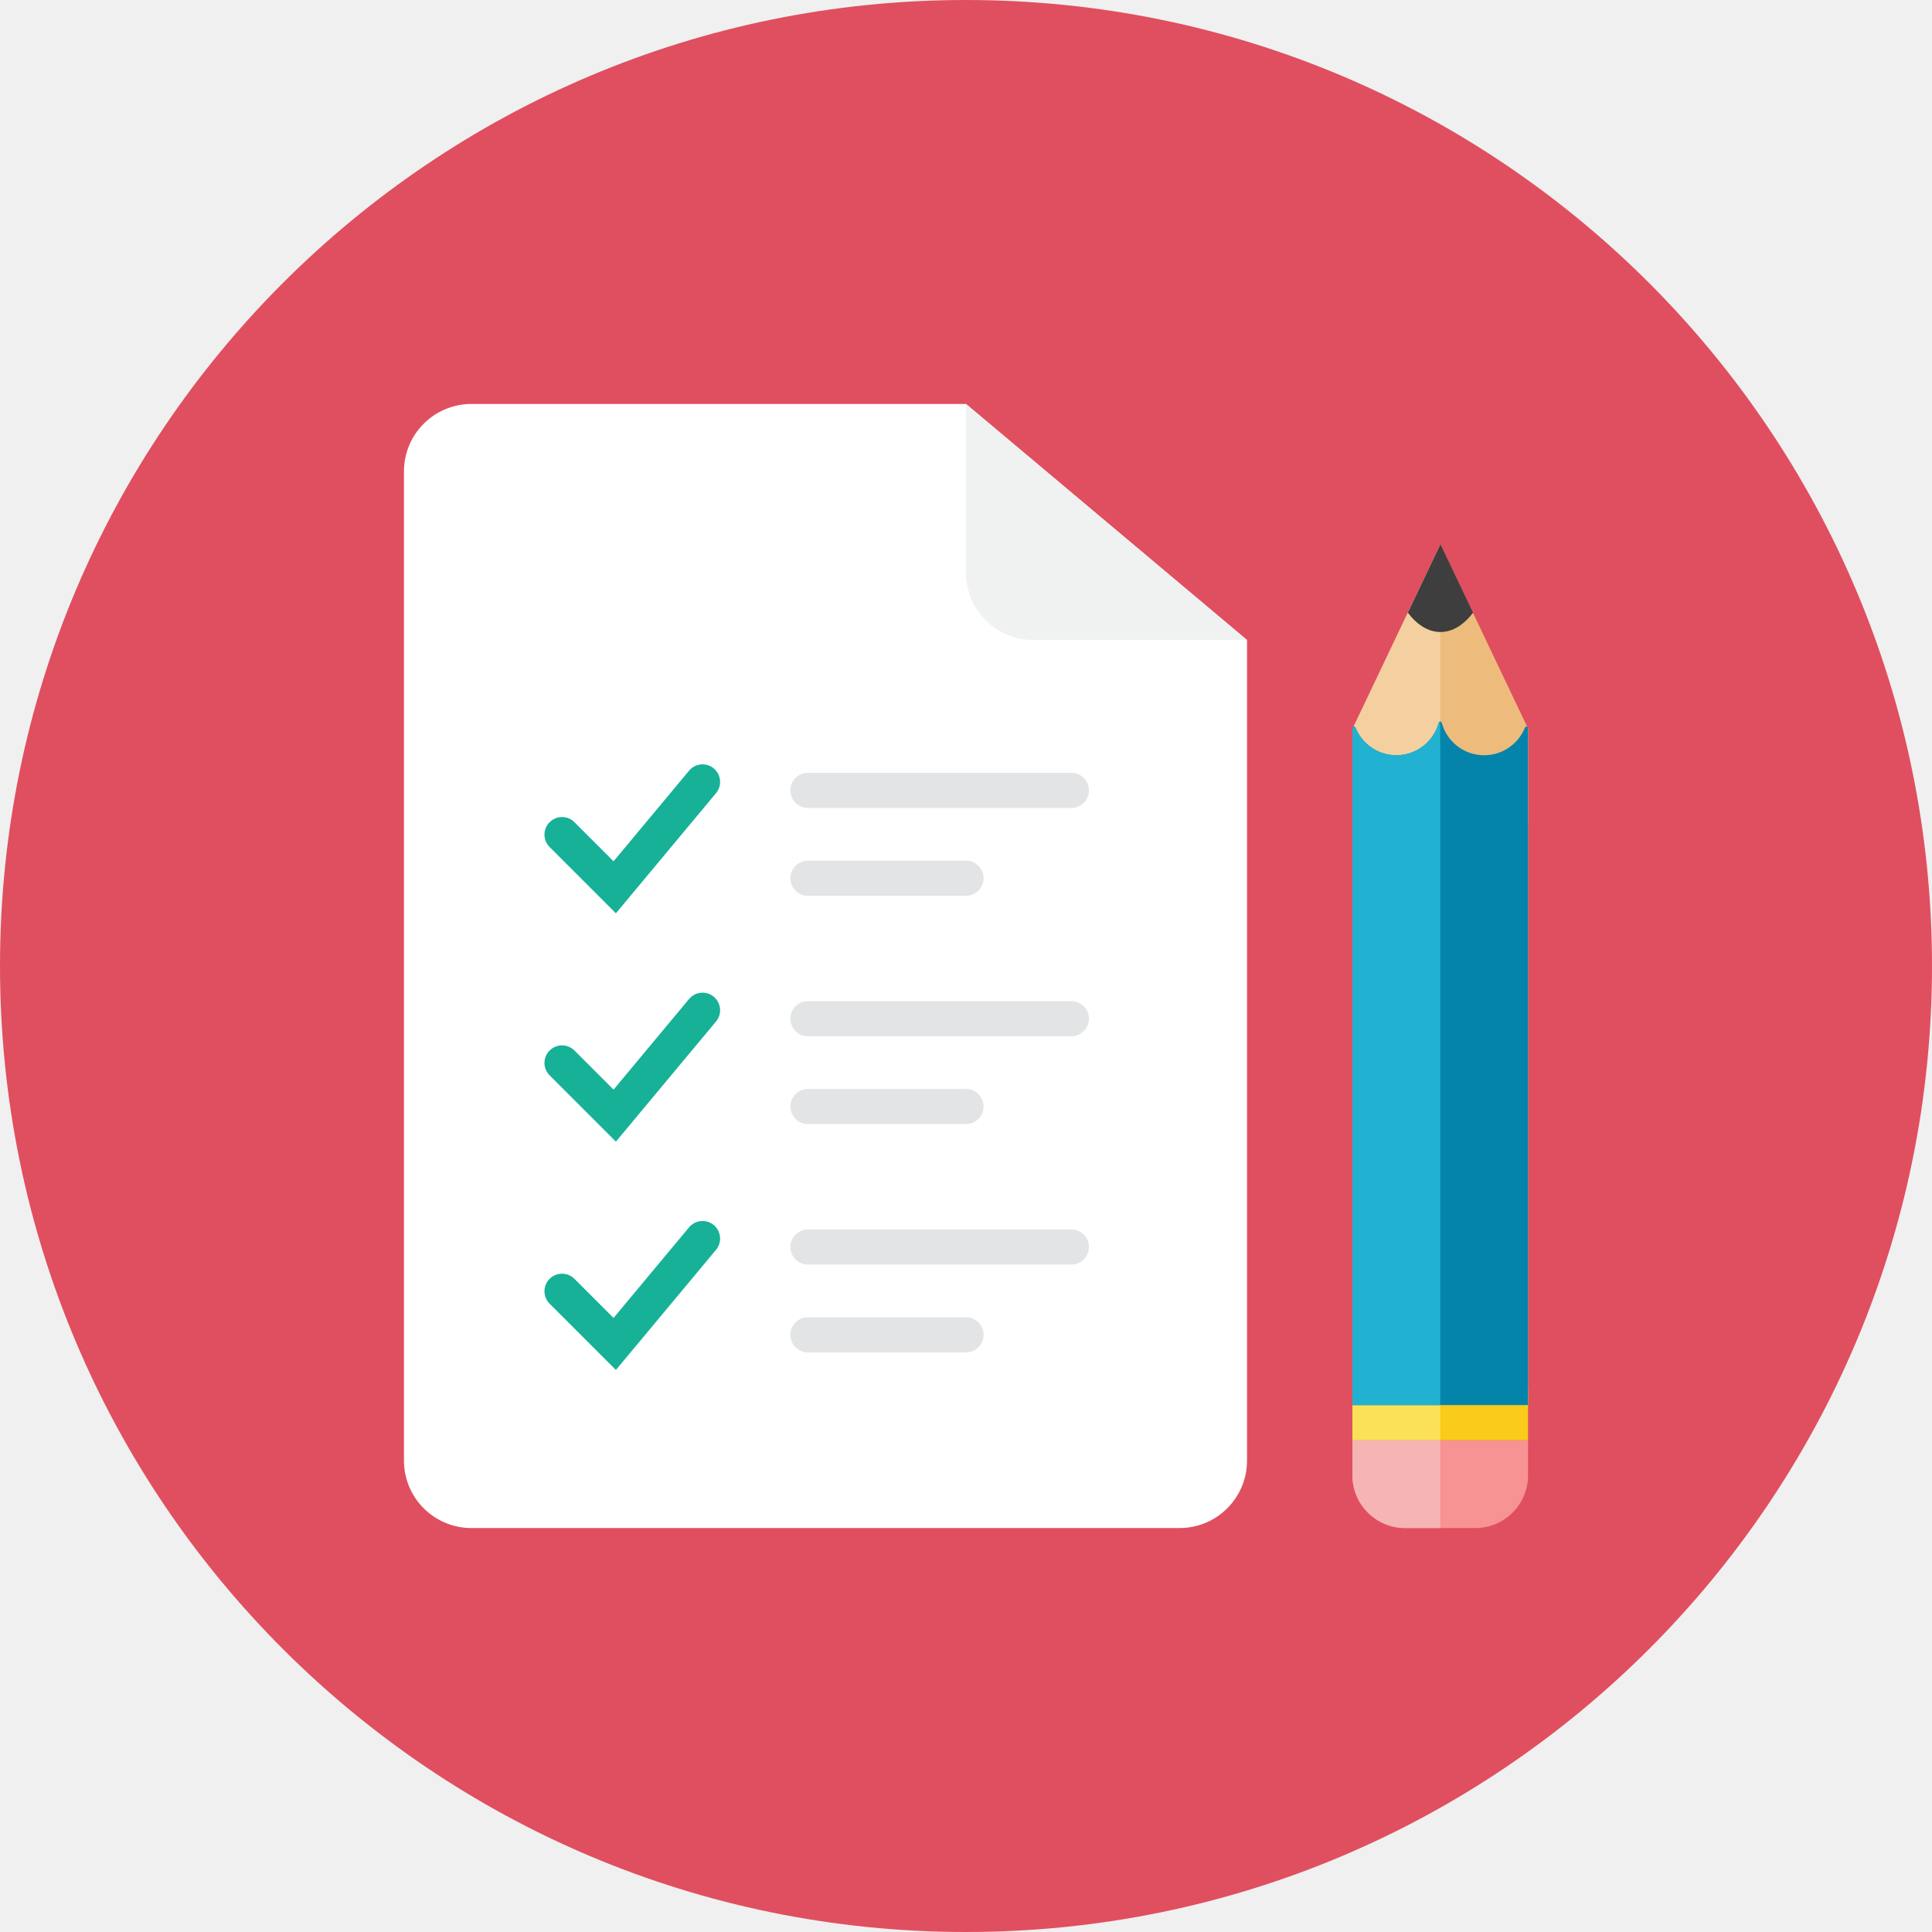
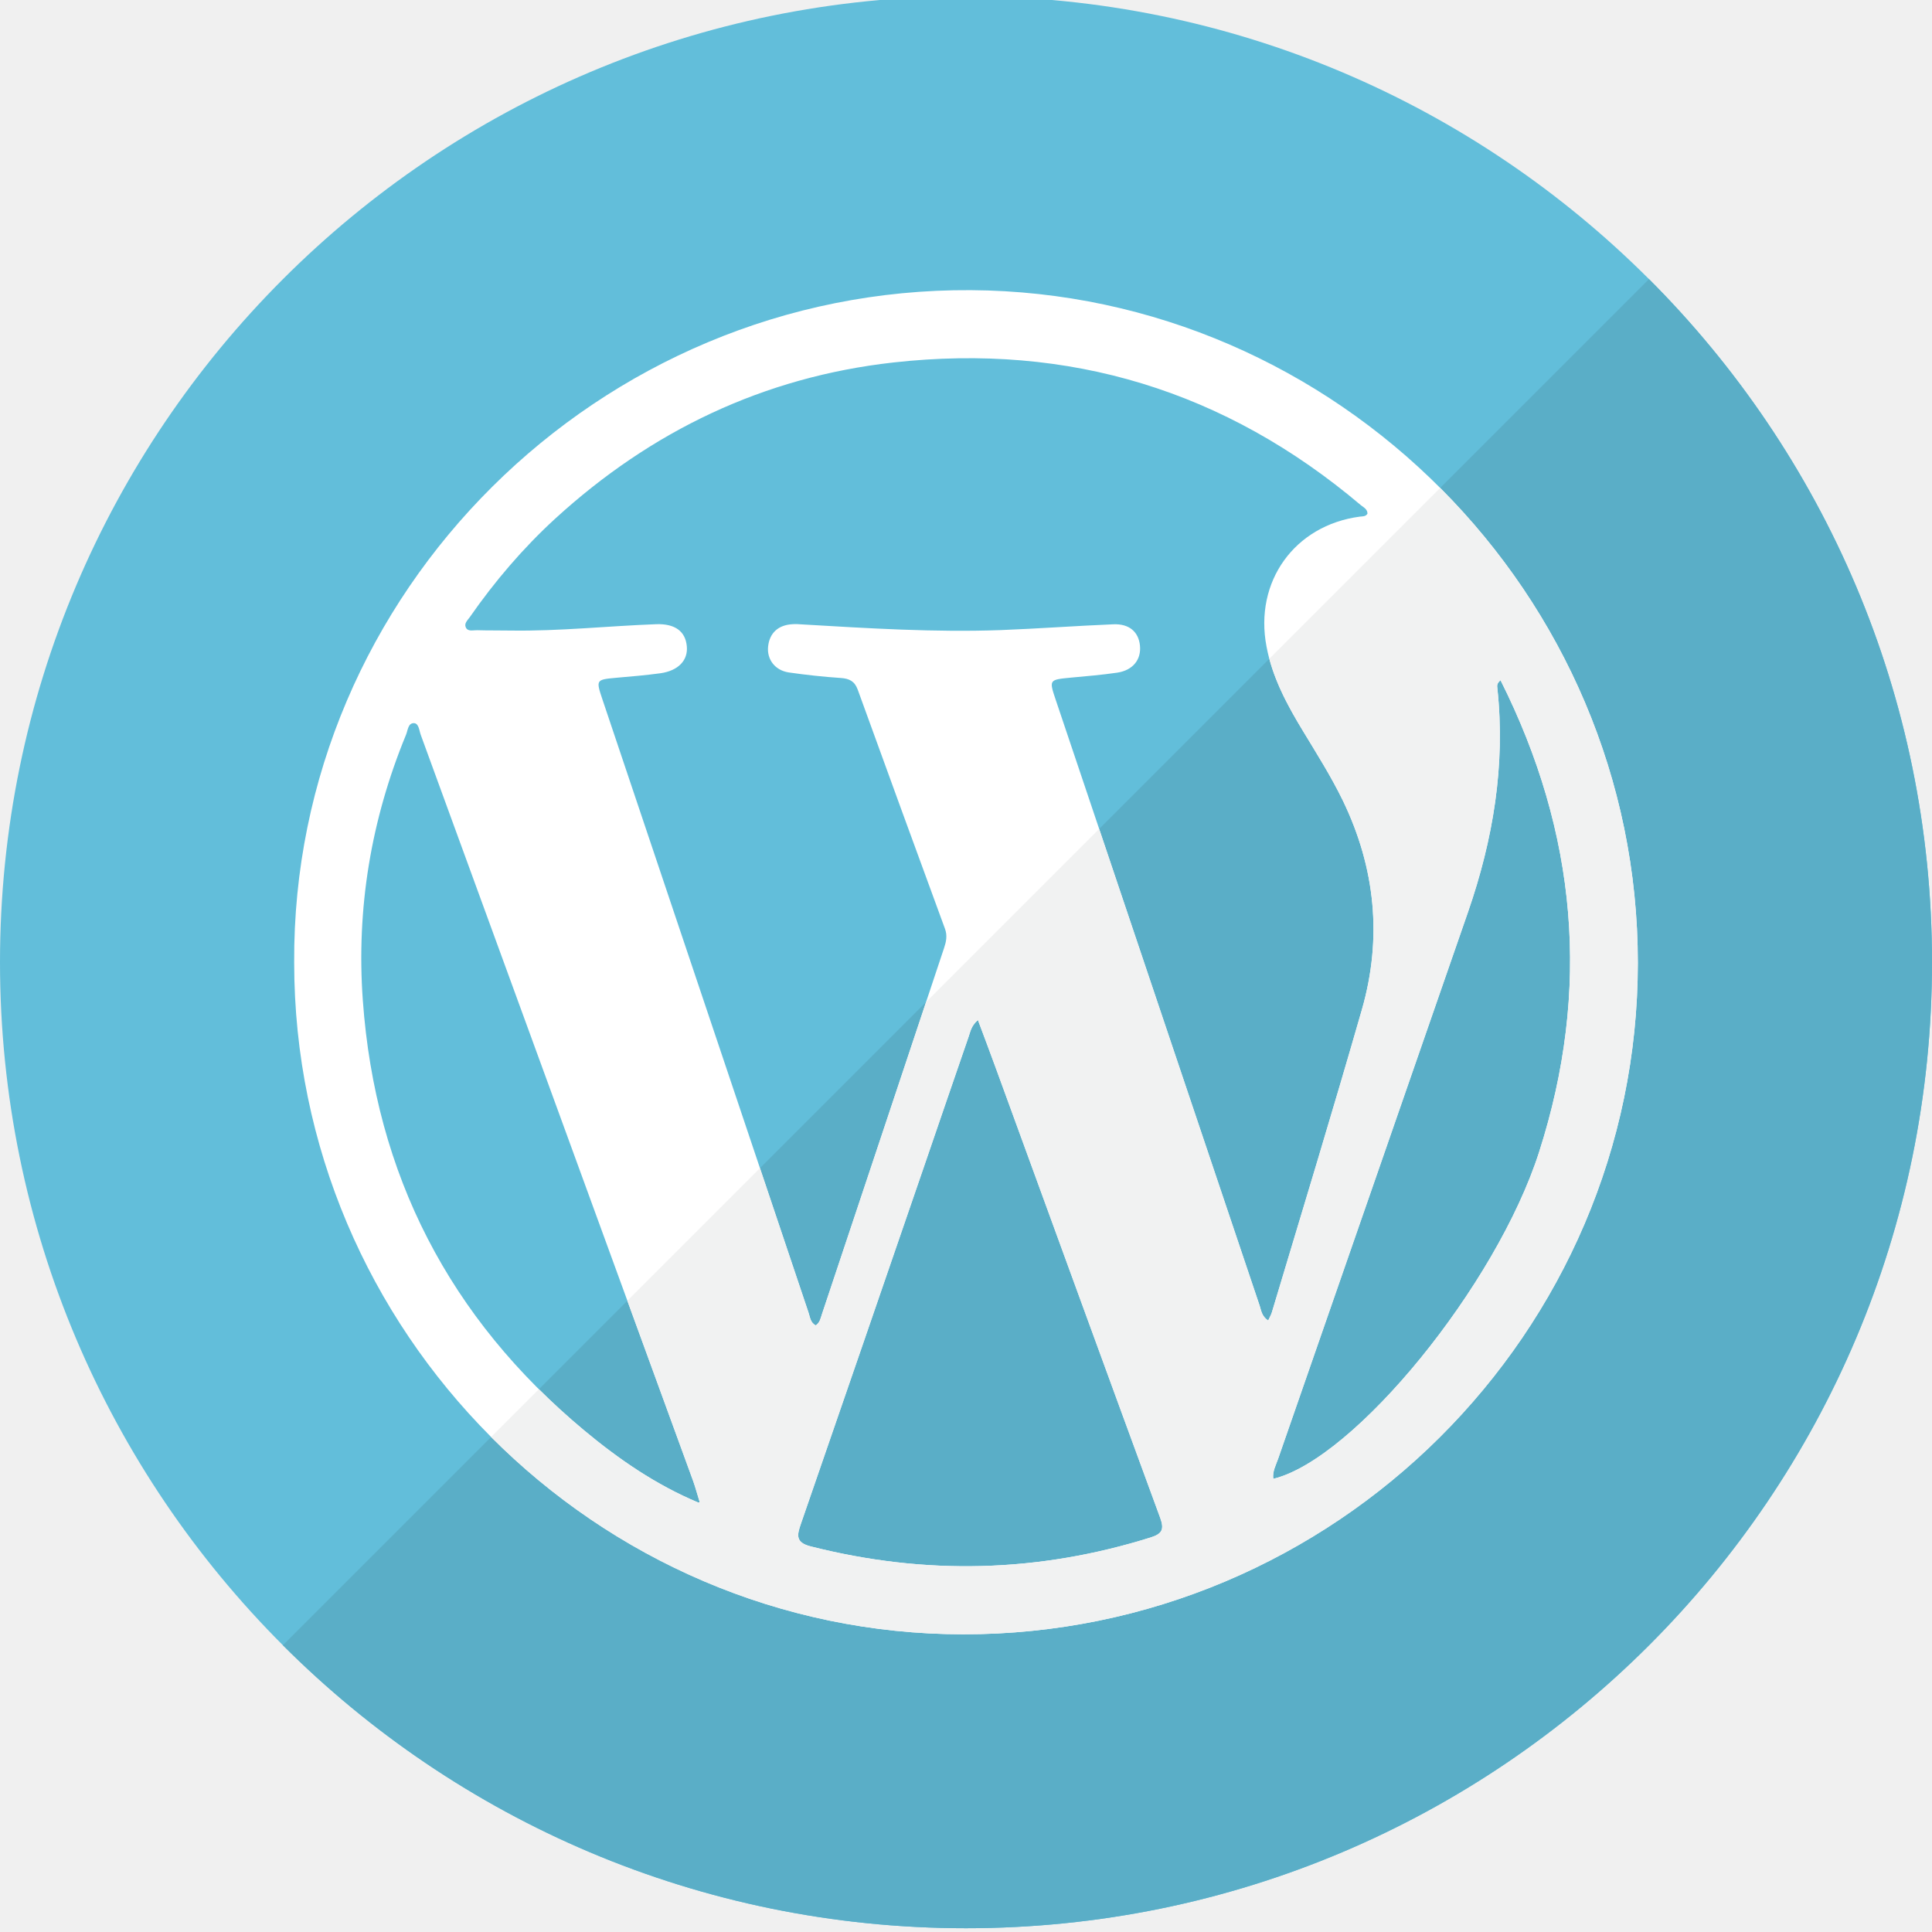
- <svg xmlns="http://www.w3.org/2000/svg" version="1.0" x="0px" y="0px" width="110px" height="110px" viewBox="0 0 110 110" style="enable-background:new 0 0 110 110;" xml:space="preserve">
-   <g id="Artboard">
- </g>
-   <g id="Multicolor">
-     <circle style="fill:#E04F5F;" cx="55" cy="55" r="55" />
+ <svg xmlns="http://www.w3.org/2000/svg" height="512px" id="Layer_1" style="enable-background:new 0 0 512 512;" version="1.1" viewBox="0 0 512 512" width="512px" xml:space="preserve">
+   <g id="social_x5F_5">
    <g>
-       <path style="fill:#FFFFFF;" d="M23,26.84c0-2.121,1.719-3.84,3.84-3.84H55l16,13.44v46.72c0,2.121-1.719,3.84-3.84,3.84H26.84    C24.719,87,23,85.281,23,83.16V26.84z" />
-       <path style="fill:#F0F1F1;" d="M55,23v9.6c0,2.121,1.719,3.84,3.84,3.84H71L55,23z" />
-       <polygon style="fill:#F4D0A1;" points="77,41.5 82,31 87,41.5 87,80 77,80   " />
-       <polygon style="fill:#EDBC7C;" points="87,47 87,41.5 82,31 82,47   " />
-       <path style="fill:#F79392;" d="M87,84c0,1.657-1.343,3-3,3h-4c-1.657,0-3-1.343-3-3v-2h10V84z" />
-       <path style="fill:#E2E4E5;" d="M62,45c0,0.55-0.45,1-1,1H46c-0.55,0-1-0.45-1-1l0,0c0-0.55,0.45-1,1-1h15C61.55,44,62,44.45,62,45    L62,45z" />
-       <path style="fill:#E2E4E5;" d="M56,50c0,0.55-0.45,1-1,1h-9c-0.55,0-1-0.45-1-1l0,0c0-0.55,0.45-1,1-1h9C55.55,49,56,49.45,56,50    L56,50z" />
-       <path style="fill:#E2E4E5;" d="M62,58c0,0.55-0.45,1-1,1H46c-0.55,0-1-0.45-1-1l0,0c0-0.55,0.45-1,1-1h15C61.55,57,62,57.45,62,58    L62,58z" />
-       <path style="fill:#E2E4E5;" d="M56,63c0,0.55-0.45,1-1,1h-9c-0.55,0-1-0.45-1-1l0,0c0-0.55,0.45-1,1-1h9C55.55,62,56,62.45,56,63    L56,63z" />
-       <path style="fill:#E2E4E5;" d="M62,71c0,0.55-0.45,1-1,1H46c-0.55,0-1-0.45-1-1l0,0c0-0.55,0.45-1,1-1h15C61.55,70,62,70.45,62,71    L62,71z" />
-       <path style="fill:#E2E4E5;" d="M56,76c0,0.55-0.45,1-1,1h-9c-0.55,0-1-0.45-1-1l0,0c0-0.55,0.45-1,1-1h9C55.55,75,56,75.45,56,76    L56,76z" />
-       <g>
-         <path style="fill:#17B198;" d="M35.067,52l-3.774-3.774c-0.391-0.39-0.391-1.024,0-1.414c0.391-0.391,1.024-0.391,1.414,0     l2.226,2.226l4.299-5.159c0.354-0.425,0.984-0.482,1.408-0.128c0.424,0.354,0.482,0.984,0.128,1.408L35.067,52z" />
-       </g>
-       <g>
-         <path style="fill:#17B198;" d="M35.067,65l-3.774-3.774c-0.391-0.39-0.391-1.024,0-1.414c0.391-0.391,1.024-0.391,1.414,0     l2.226,2.226l4.299-5.159c0.354-0.425,0.984-0.482,1.408-0.128c0.424,0.354,0.482,0.984,0.128,1.408L35.067,65z" />
-       </g>
-       <g>
-         <path style="fill:#17B198;" d="M35.067,78l-3.774-3.774c-0.391-0.39-0.391-1.024,0-1.414c0.391-0.391,1.024-0.391,1.414,0     l2.226,2.226l4.299-5.159c0.354-0.425,0.984-0.482,1.408-0.128c0.424,0.354,0.482,0.984,0.128,1.408L35.067,78z" />
-       </g>
-       <rect x="77" y="79" style="fill:#FACB1B;" width="10" height="3" />
-       <rect x="77" y="80" style="fill:#FBE158;" width="5" height="2" />
-       <path style="fill:#3E3E3F;" d="M82.013,30.984l-1.857,3.899c0.512,0.678,1.152,1.101,1.857,1.101s1.345-0.422,1.857-1.101    L82.013,30.984z" />
-       <path style="fill:#0484AB;" d="M84.5,43c-1.154,0-2.126-0.782-2.413-1.845c-0.026-0.097-0.147-0.097-0.173,0    C81.626,42.218,80.654,43,79.5,43c-1.052,0-1.953-0.65-2.322-1.571C77.139,41.332,77,41.359,77,41.464V80h10V41.464    c0-0.105-0.139-0.131-0.178-0.034C86.453,42.35,85.552,43,84.5,43z" />
-       <path style="fill:#21B2D1;" d="M77,80V41.493c0-0.111,0.147-0.139,0.19-0.036C77.565,42.363,78.458,43,79.5,43    c1.159,0,2.134-0.789,2.417-1.859C81.931,41.089,82,41.096,82,41.15V80H77z" />
-       <path style="fill:#F7B4B4;" d="M77,82v2c0,1.657,1.343,3,3,3h2v-5H77z" />
+       <path d="M512,255.003C512,113.618,397.387-1,255.999-1C114.613-1,0,113.618,0,255.003    C0,396.383,114.613,511,255.999,511C397.387,511,512,396.383,512,255.003z" style="fill:#62BEDA;" />
+       <path d="M255.999,511C397.387,511,512,396.383,512,255.003c0-70.703-28.662-134.708-74.996-181.036    L74.966,436.004C121.291,482.339,185.297,511,255.999,511z" style="fill:#5AAEC7;" />
+       <path d="M77.96,255.096c-0.564-98.051,80.77-178.828,179.353-178.202    c96.896,0.625,176.793,80.68,176.73,178.327c-0.032,97.958-80.429,177.945-178.763,177.889    C157.823,433.045,77.96,352.865,77.96,255.096z M185.049,398.191l0.312-0.031v-0.311c-0.562-1.785-1.033-3.599-1.658-5.349    c-24.064-65.92-48.103-131.844-72.201-197.765c-0.409-1.126-0.502-3.001-1.751-3.091c-1.625-0.096-1.657,1.903-2.158,3.091    c-9.283,22.535-13.191,46.107-11.441,70.358c3.315,46.197,23.005,84.271,58.608,113.936    C163.98,386.72,173.856,393.504,185.049,398.191z M336.082,349.961c0.405-0.934,0.813-1.561,1-2.25    c8.004-26.693,16.131-53.324,23.82-80.107c5.467-19.012,3.589-37.605-5.034-55.453c-3.131-6.438-6.942-12.442-10.629-18.54    c-4.221-6.967-8.061-14.095-9.596-22.253c-3.313-17.221,7.436-32.163,24.723-34.445c0.722-0.093,1.533,0.032,2.031-0.786    c0-1.184-0.998-1.653-1.75-2.246c-35.881-30.347-77.33-43.01-123.903-37.821c-34.349,3.844-64.204,18.129-89.678,41.45    c-8.502,7.812-15.971,16.563-22.564,26.037c-0.563,0.78-1.502,1.621-1.097,2.625c0.503,1.306,1.938,0.812,3.003,0.841    c3,0.09,5.969,0.035,9,0.09c12.878,0.192,25.697-1.213,38.544-1.685c4.969-0.154,7.716,1.91,8.062,5.876    c0.345,3.723-2.282,6.47-7.033,7.131c-3.845,0.529-7.69,0.841-11.563,1.184c-5.474,0.5-5.533,0.5-3.754,5.783    c18.192,54.136,36.384,108.247,54.576,162.383c0.439,1.22,0.474,2.722,1.941,3.467c1.093-0.721,1.277-1.875,1.622-2.905    c10.815-32.353,21.598-64.733,32.381-97.088c0.568-1.685,0.906-3.309,0.255-5.09c-7.755-21.133-15.478-42.262-23.13-63.392    c-0.816-2.246-2.223-2.937-4.502-3.094c-4.594-0.311-9.225-0.815-13.786-1.47c-3.66-0.562-5.813-3.472-5.468-6.845    c0.371-3.629,2.715-5.751,6.497-5.94c0.875-0.064,1.75,0,2.625,0.064c17.478,1.027,34.947,2.127,52.45,1.502    c9.972-0.379,19.941-1.126,29.914-1.538c4.221-0.183,6.692,2.003,7.063,5.629c0.377,3.719-1.873,6.566-6.028,7.188    c-4.095,0.594-8.19,0.94-12.285,1.316c-5.78,0.562-5.813,0.529-4.004,5.908c18.007,53.511,36.014,107.05,54.046,160.567    C334.24,347.307,334.363,348.807,336.082,349.961z M259.16,270.316c-1.849,1.596-2.002,3.162-2.506,4.535    c-3.967,11.44-7.875,22.939-11.812,34.381c-10.846,31.541-21.691,63.078-32.604,94.614c-1.028,2.972-1.47,4.941,2.625,5.972    c30.322,7.689,60.326,6.969,90.177-2.409c3.002-0.966,3.5-2.183,2.439-5.122c-14.563-39.635-29.007-79.328-43.481-118.967    C262.473,279.102,260.877,274.941,259.16,270.316z M337.428,391.906c21.47-5.188,59.104-51.197,70.451-86.611    c13.784-42.945,10.099-84.547-10.222-125.025c-1.061,0.876-0.907,1.524-0.844,2.121c2.19,20.414-1.125,40.106-7.781,59.329    c-16.723,48.29-33.541,96.55-50.296,144.813C338.144,388.254,337.18,389.91,337.428,391.906z" style="fill:#FFFFFF;" />
+       <path d="M434.043,255.222c0.031-49.012-20.091-93.581-52.386-125.911l-45.271,45.272    c1.835,6.839,5.197,12.994,8.853,19.028c3.687,6.097,7.498,12.102,10.629,18.54c8.623,17.847,10.501,36.441,5.034,55.453    c-7.689,26.783-15.816,53.414-23.821,80.107c-0.186,0.689-0.594,1.316-1,2.25c-1.719-1.155-1.842-2.654-2.25-3.905    c-14.192-42.12-28.364-84.255-42.538-126.38l-45.88,45.883c-9.194,27.594-18.388,55.195-27.609,82.778    c-0.345,1.03-0.529,2.187-1.622,2.905c-1.468-0.745-1.502-2.247-1.942-3.467c-4.278-12.737-8.561-25.473-12.84-38.205    l-35.146,35.144c5.813,15.931,11.632,31.861,17.447,47.788c0.625,1.75,1.097,3.563,1.658,5.348v0.312l-0.312,0.032    c-11.192-4.688-21.068-11.474-30.291-19.162c-4.208-3.508-8.175-7.141-11.938-10.881l-12.668,12.668    c32.143,32.228,76.439,52.26,125.129,52.292C353.615,433.167,434.011,353.18,434.043,255.222z M338.737,386.533    c16.755-48.264,33.573-96.523,50.296-144.813c6.656-19.223,9.973-38.915,7.781-59.329c-0.063-0.597-0.217-1.245,0.844-2.121    c20.319,40.478,24.006,82.08,10.222,125.025c-11.347,35.414-48.981,81.425-70.451,86.611    C337.18,389.91,338.144,388.254,338.737,386.533z M214.866,409.818c-4.096-1.029-3.654-3-2.625-5.972    c10.91-31.536,21.757-63.073,32.603-94.614c3.936-11.44,7.845-22.939,11.812-34.381c0.504-1.373,0.658-2.939,2.506-4.535    c1.717,4.625,3.313,8.785,4.84,13.005c14.476,39.638,28.918,79.331,43.481,118.966c1.062,2.939,0.563,4.156-2.438,5.122    C275.191,416.787,245.188,417.509,214.866,409.818z" style="fill:#F1F2F2;" />
    </g>
  </g>
+   <g id="Layer_1_1_" />
</svg>
